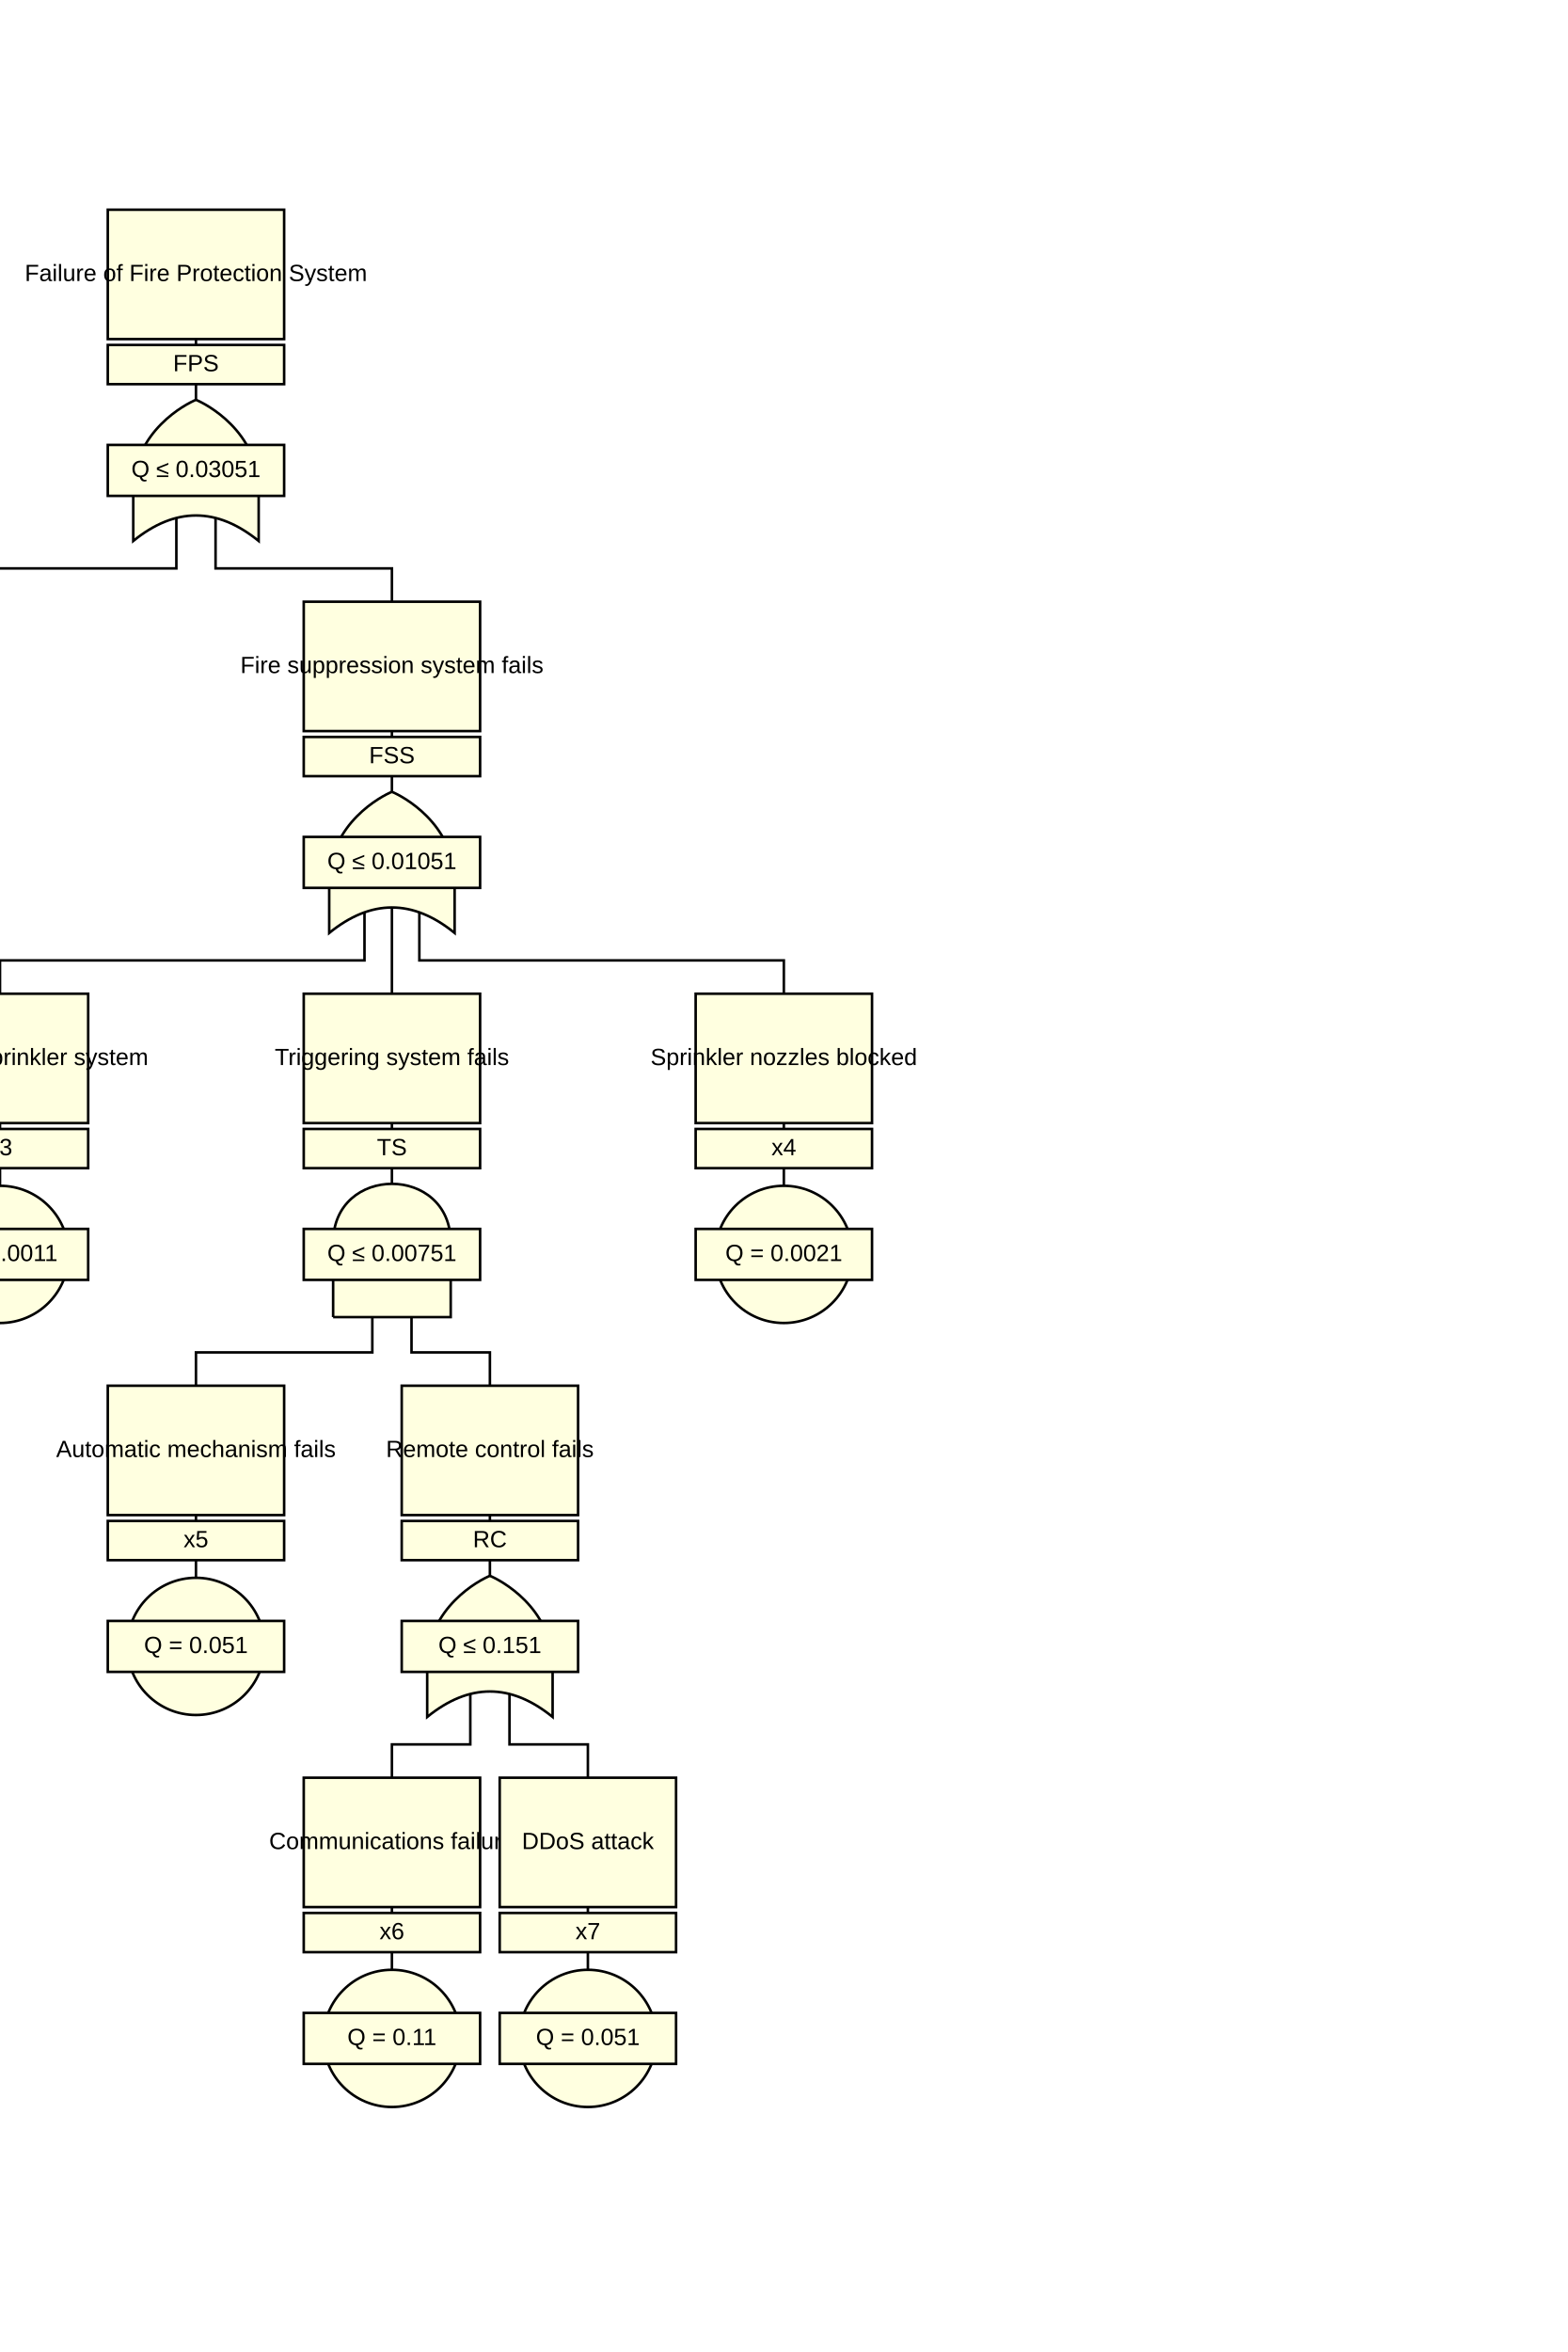
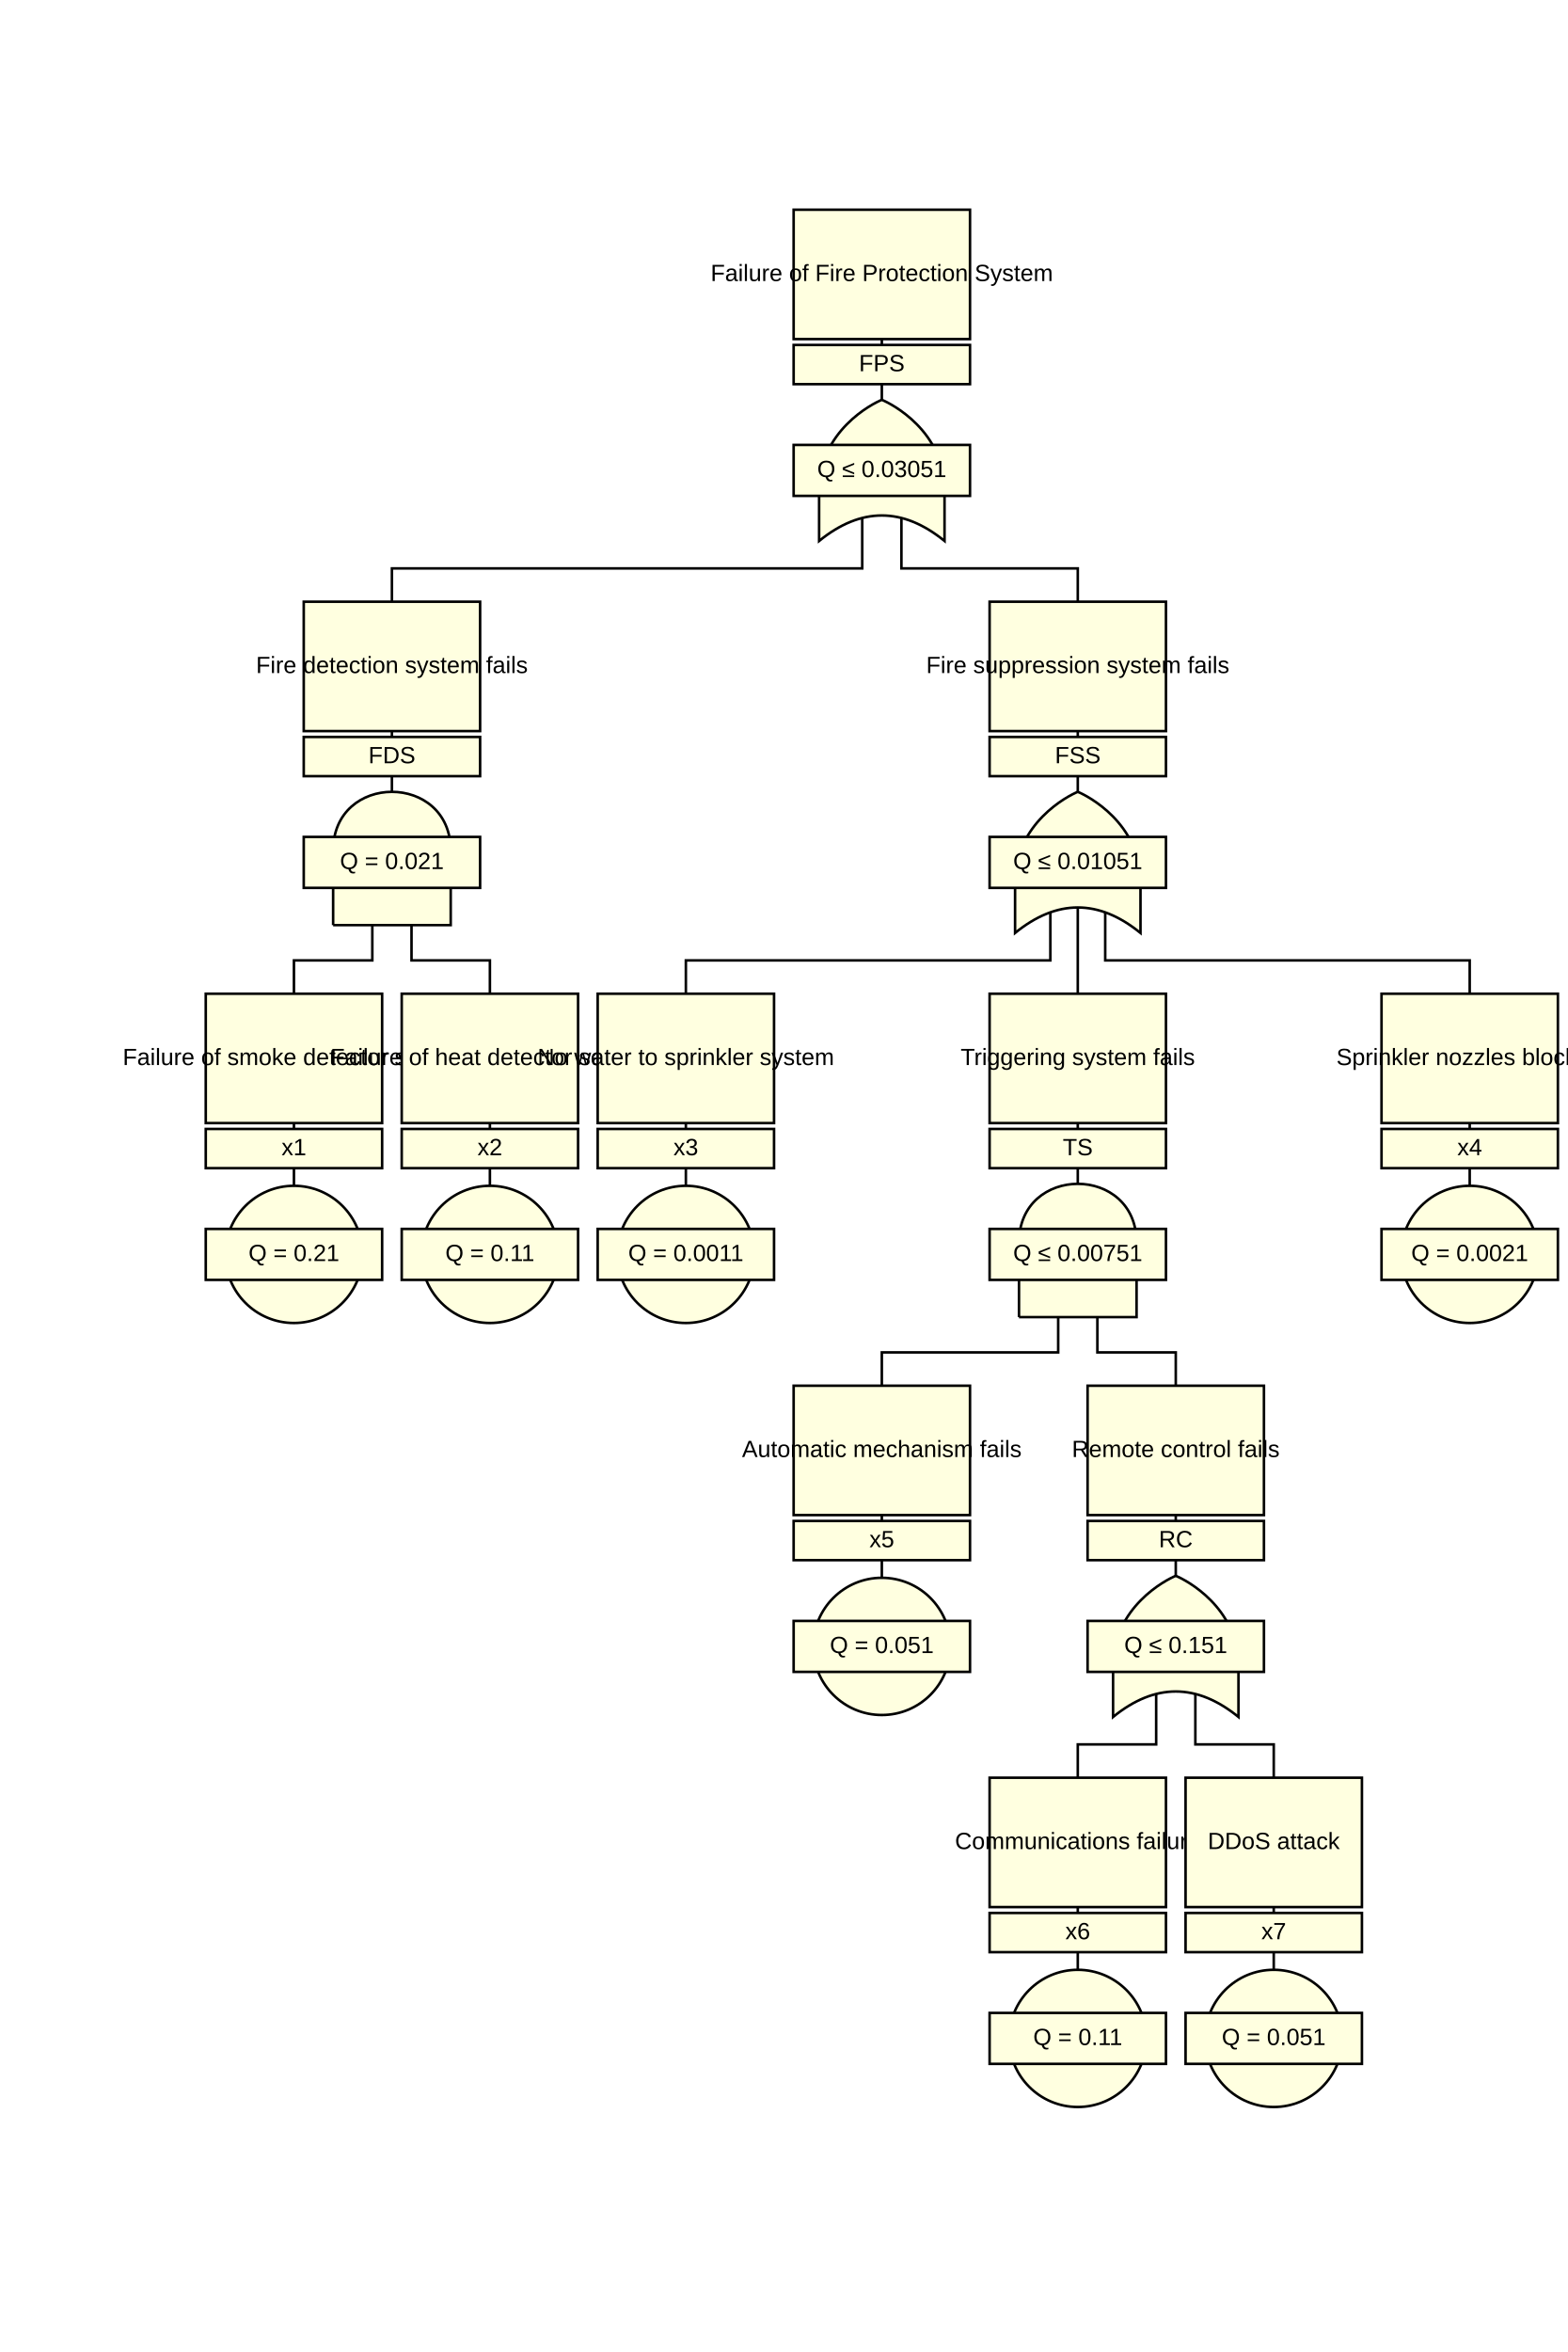
<svg xmlns="http://www.w3.org/2000/svg" viewBox="-100 -200 800 1200">
  <style>
circle, path, polygon, rect {
  fill: lightyellow;
}
circle, path, polygon, polyline, rect {
  stroke: black;
  stroke-width: 1.3;
}
polyline {
  fill: none;
}
text {
  dominant-baseline: middle;
  font-family: Arial, sans-serif;
  font-size: 12px;
  text-anchor: middle;
}
</style>
-   <polyline points="0,-93 0,40" />
-   <polyline points="-10,40 -10,90 -250,90 -250,140" />
-   <polyline points="10,40 10,90 100,90 100,140" />
-   <rect x="-45" y="-93" width="90" height="66" />
-   <text x="0" y="-60">Failure of Fire Protection System</text>
-   <rect x="-45" y="-24" width="90" height="20" />
-   <text x="0" y="-14">FPS</text>
-   <path d="M0,4 C-5,6 -32,20 -32,50 L-32,76 Q0,50 32,76 L32,50 C32,20 5,6 0,4" />
-   <rect x="-45" y="27" width="90" height="26" />
-   <text x="0" y="40">Q ≤ 0.03051</text>
-   <polyline points="-250,107 -250,240" />
-   <polyline points="-260,240 -260,290 -300,290 -300,340" />
-   <polyline points="-240,240 -240,290 -200,290 -200,340" />
-   <rect x="-295" y="107" width="90" height="66" />
-   <text x="-250" y="140">Fire detection system fails</text>
-   <rect x="-295" y="176" width="90" height="20" />
-   <text x="-250" y="186">FDS</text>
-   <path d="M-280,272 L-220,272 L-220,234 C-220,194 -280,194 -280,234 L-280,272 " />
-   <rect x="-295" y="227" width="90" height="26" />
-   <text x="-250" y="240">Q = 0.021</text>
-   <polyline points="-300,307 -300,440" />
-   <rect x="-345" y="307" width="90" height="66" />
-   <text x="-300" y="340">Failure of smoke detector sensor</text>
-   <rect x="-345" y="376" width="90" height="20" />
-   <text x="-300" y="386">x1</text>
-   <circle cx="-300" cy="440" r="35" />
-   <rect x="-345" y="427" width="90" height="26" />
-   <text x="-300" y="440">Q = 0.21</text>
-   <polyline points="-200,307 -200,440" />
-   <rect x="-245" y="307" width="90" height="66" />
-   <text x="-200" y="340">Failure of heat detector sensor</text>
-   <rect x="-245" y="376" width="90" height="20" />
-   <text x="-200" y="386">x2</text>
-   <circle cx="-200" cy="440" r="35" />
-   <rect x="-245" y="427" width="90" height="26" />
-   <text x="-200" y="440">Q = 0.11</text>
+   <polyline points="350,-93 350,40" />
+   <polyline points="340,40 340,90 100,90 100,140" />
+   <polyline points="360,40 360,90 450,90 450,140" />
+   <rect x="305" y="-93" width="90" height="66" />
+   <text x="350" y="-60">Failure of Fire Protection System</text>
+   <rect x="305" y="-24" width="90" height="20" />
+   <text x="350" y="-14">FPS</text>
+   <path d="M350,4 C345,6 318,20 318,50 L318,76 Q350,50 382,76 L382,50 C382,20 355,6 350,4" />
+   <rect x="305" y="27" width="90" height="26" />
+   <text x="350" y="40">Q ≤ 0.03051</text>
  <polyline points="100,107 100,240" />
-   <polyline points="86,240 86,290 -100,290 -100,340" />
-   <polyline points="100,240 100,290 100,290 100,340" />
-   <polyline points="114,240 114,290 300,290 300,340" />
+   <polyline points="90,240 90,290 50,290 50,340" />
+   <polyline points="110,240 110,290 150,290 150,340" />
  <rect x="55" y="107" width="90" height="66" />
-   <text x="100" y="140">Fire suppression system fails</text>
+   <text x="100" y="140">Fire detection system fails</text>
  <rect x="55" y="176" width="90" height="20" />
-   <text x="100" y="186">FSS</text>
-   <path d="M100,204 C95,206 68,220 68,250 L68,276 Q100,250 132,276 L132,250 C132,220 105,206 100,204" />
+   <text x="100" y="186">FDS</text>
+   <path d="M70,272 L130,272 L130,234 C130,194 70,194 70,234 L70,272 " />
  <rect x="55" y="227" width="90" height="26" />
-   <text x="100" y="240">Q ≤ 0.01051</text>
-   <polyline points="-100,307 -100,440" />
-   <rect x="-145" y="307" width="90" height="66" />
-   <text x="-100" y="340">No water to sprinkler system</text>
-   <rect x="-145" y="376" width="90" height="20" />
-   <text x="-100" y="386">x3</text>
-   <circle cx="-100" cy="440" r="35" />
-   <rect x="-145" y="427" width="90" height="26" />
-   <text x="-100" y="440">Q = 0.0011</text>
-   <polyline points="100,307 100,440" />
-   <polyline points="90,440 90,490 0,490 0,540" />
-   <polyline points="110,440 110,490 150,490 150,540" />
-   <rect x="55" y="307" width="90" height="66" />
-   <text x="100" y="340">Triggering system fails</text>
-   <rect x="55" y="376" width="90" height="20" />
-   <text x="100" y="386">TS</text>
-   <path d="M70,472 L130,472 L130,434 C130,394 70,394 70,434 L70,472 " />
-   <rect x="55" y="427" width="90" height="26" />
-   <text x="100" y="440">Q ≤ 0.00751</text>
-   <polyline points="0,507 0,640" />
-   <rect x="-45" y="507" width="90" height="66" />
-   <text x="0" y="540">Automatic mechanism fails</text>
-   <rect x="-45" y="576" width="90" height="20" />
-   <text x="0" y="586">x5</text>
-   <circle cx="0" cy="640" r="35" />
-   <rect x="-45" y="627" width="90" height="26" />
-   <text x="0" y="640">Q = 0.051</text>
-   <polyline points="150,507 150,640" />
-   <polyline points="140,640 140,690 100,690 100,740" />
-   <polyline points="160,640 160,690 200,690 200,740" />
-   <rect x="105" y="507" width="90" height="66" />
-   <text x="150" y="540">Remote control fails</text>
-   <rect x="105" y="576" width="90" height="20" />
-   <text x="150" y="586">RC</text>
-   <path d="M150,604 C145,606 118,620 118,650 L118,676 Q150,650 182,676 L182,650 C182,620 155,606 150,604" />
-   <rect x="105" y="627" width="90" height="26" />
-   <text x="150" y="640">Q ≤ 0.151</text>
-   <polyline points="100,707 100,840" />
-   <rect x="55" y="707" width="90" height="66" />
-   <text x="100" y="740">Communications failure</text>
-   <rect x="55" y="776" width="90" height="20" />
-   <text x="100" y="786">x6</text>
-   <circle cx="100" cy="840" r="35" />
-   <rect x="55" y="827" width="90" height="26" />
-   <text x="100" y="840">Q = 0.11</text>
-   <polyline points="200,707 200,840" />
-   <rect x="155" y="707" width="90" height="66" />
-   <text x="200" y="740">DDoS attack</text>
-   <rect x="155" y="776" width="90" height="20" />
-   <text x="200" y="786">x7</text>
-   <circle cx="200" cy="840" r="35" />
-   <rect x="155" y="827" width="90" height="26" />
-   <text x="200" y="840">Q = 0.051</text>
-   <polyline points="300,307 300,440" />
-   <rect x="255" y="307" width="90" height="66" />
-   <text x="300" y="340">Sprinkler nozzles blocked</text>
-   <rect x="255" y="376" width="90" height="20" />
-   <text x="300" y="386">x4</text>
-   <circle cx="300" cy="440" r="35" />
-   <rect x="255" y="427" width="90" height="26" />
-   <text x="300" y="440">Q = 0.0021</text>
+   <text x="100" y="240">Q = 0.021</text>
+   <polyline points="50,307 50,440" />
+   <rect x="5" y="307" width="90" height="66" />
+   <text x="50" y="340">Failure of smoke detector sensor</text>
+   <rect x="5" y="376" width="90" height="20" />
+   <text x="50" y="386">x1</text>
+   <circle cx="50" cy="440" r="35" />
+   <rect x="5" y="427" width="90" height="26" />
+   <text x="50" y="440">Q = 0.21</text>
+   <polyline points="150,307 150,440" />
+   <rect x="105" y="307" width="90" height="66" />
+   <text x="150" y="340">Failure of heat detector sensor</text>
+   <rect x="105" y="376" width="90" height="20" />
+   <text x="150" y="386">x2</text>
+   <circle cx="150" cy="440" r="35" />
+   <rect x="105" y="427" width="90" height="26" />
+   <text x="150" y="440">Q = 0.11</text>
+   <polyline points="450,107 450,240" />
+   <polyline points="436,240 436,290 250,290 250,340" />
+   <polyline points="450,240 450,290 450,290 450,340" />
+   <polyline points="464,240 464,290 650,290 650,340" />
+   <rect x="405" y="107" width="90" height="66" />
+   <text x="450" y="140">Fire suppression system fails</text>
+   <rect x="405" y="176" width="90" height="20" />
+   <text x="450" y="186">FSS</text>
+   <path d="M450,204 C445,206 418,220 418,250 L418,276 Q450,250 482,276 L482,250 C482,220 455,206 450,204" />
+   <rect x="405" y="227" width="90" height="26" />
+   <text x="450" y="240">Q ≤ 0.01051</text>
+   <polyline points="250,307 250,440" />
+   <rect x="205" y="307" width="90" height="66" />
+   <text x="250" y="340">No water to sprinkler system</text>
+   <rect x="205" y="376" width="90" height="20" />
+   <text x="250" y="386">x3</text>
+   <circle cx="250" cy="440" r="35" />
+   <rect x="205" y="427" width="90" height="26" />
+   <text x="250" y="440">Q = 0.0011</text>
+   <polyline points="450,307 450,440" />
+   <polyline points="440,440 440,490 350,490 350,540" />
+   <polyline points="460,440 460,490 500,490 500,540" />
+   <rect x="405" y="307" width="90" height="66" />
+   <text x="450" y="340">Triggering system fails</text>
+   <rect x="405" y="376" width="90" height="20" />
+   <text x="450" y="386">TS</text>
+   <path d="M420,472 L480,472 L480,434 C480,394 420,394 420,434 L420,472 " />
+   <rect x="405" y="427" width="90" height="26" />
+   <text x="450" y="440">Q ≤ 0.00751</text>
+   <polyline points="350,507 350,640" />
+   <rect x="305" y="507" width="90" height="66" />
+   <text x="350" y="540">Automatic mechanism fails</text>
+   <rect x="305" y="576" width="90" height="20" />
+   <text x="350" y="586">x5</text>
+   <circle cx="350" cy="640" r="35" />
+   <rect x="305" y="627" width="90" height="26" />
+   <text x="350" y="640">Q = 0.051</text>
+   <polyline points="500,507 500,640" />
+   <polyline points="490,640 490,690 450,690 450,740" />
+   <polyline points="510,640 510,690 550,690 550,740" />
+   <rect x="455" y="507" width="90" height="66" />
+   <text x="500" y="540">Remote control fails</text>
+   <rect x="455" y="576" width="90" height="20" />
+   <text x="500" y="586">RC</text>
+   <path d="M500,604 C495,606 468,620 468,650 L468,676 Q500,650 532,676 L532,650 C532,620 505,606 500,604" />
+   <rect x="455" y="627" width="90" height="26" />
+   <text x="500" y="640">Q ≤ 0.151</text>
+   <polyline points="450,707 450,840" />
+   <rect x="405" y="707" width="90" height="66" />
+   <text x="450" y="740">Communications failure</text>
+   <rect x="405" y="776" width="90" height="20" />
+   <text x="450" y="786">x6</text>
+   <circle cx="450" cy="840" r="35" />
+   <rect x="405" y="827" width="90" height="26" />
+   <text x="450" y="840">Q = 0.11</text>
+   <polyline points="550,707 550,840" />
+   <rect x="505" y="707" width="90" height="66" />
+   <text x="550" y="740">DDoS attack</text>
+   <rect x="505" y="776" width="90" height="20" />
+   <text x="550" y="786">x7</text>
+   <circle cx="550" cy="840" r="35" />
+   <rect x="505" y="827" width="90" height="26" />
+   <text x="550" y="840">Q = 0.051</text>
+   <polyline points="650,307 650,440" />
+   <rect x="605" y="307" width="90" height="66" />
+   <text x="650" y="340">Sprinkler nozzles blocked</text>
+   <rect x="605" y="376" width="90" height="20" />
+   <text x="650" y="386">x4</text>
+   <circle cx="650" cy="440" r="35" />
+   <rect x="605" y="427" width="90" height="26" />
+   <text x="650" y="440">Q = 0.0021</text>
</svg>
